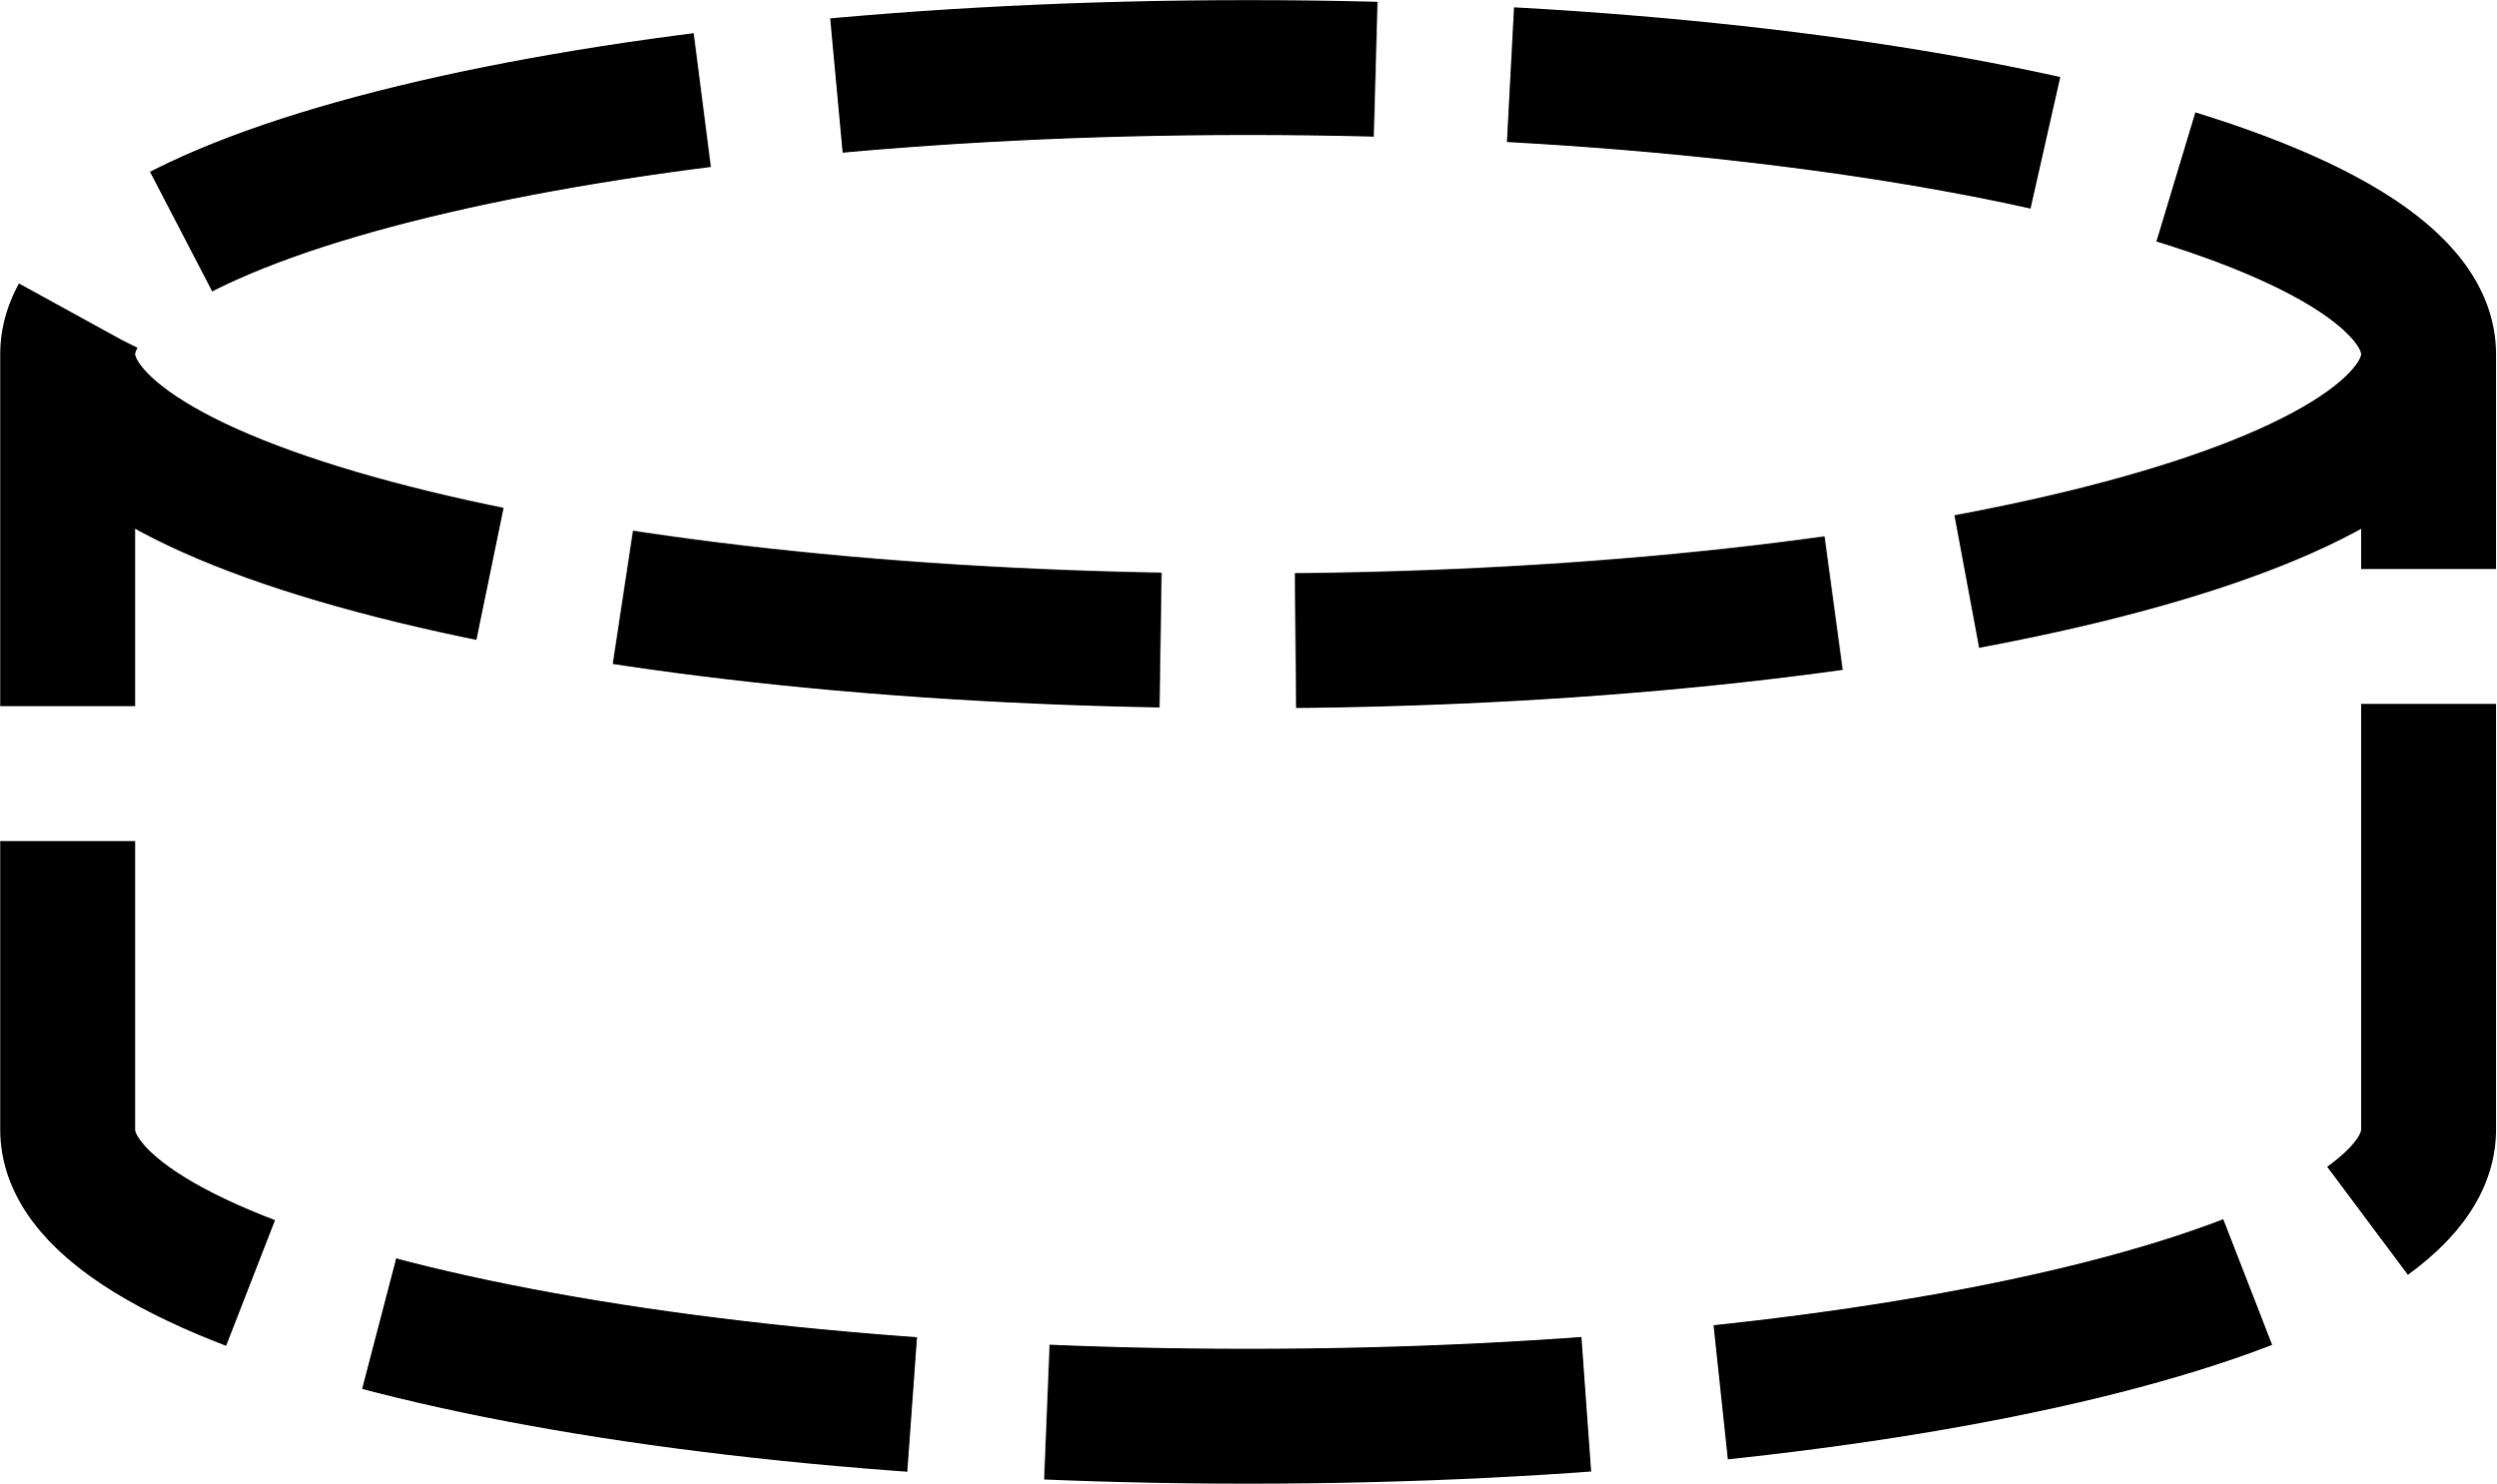
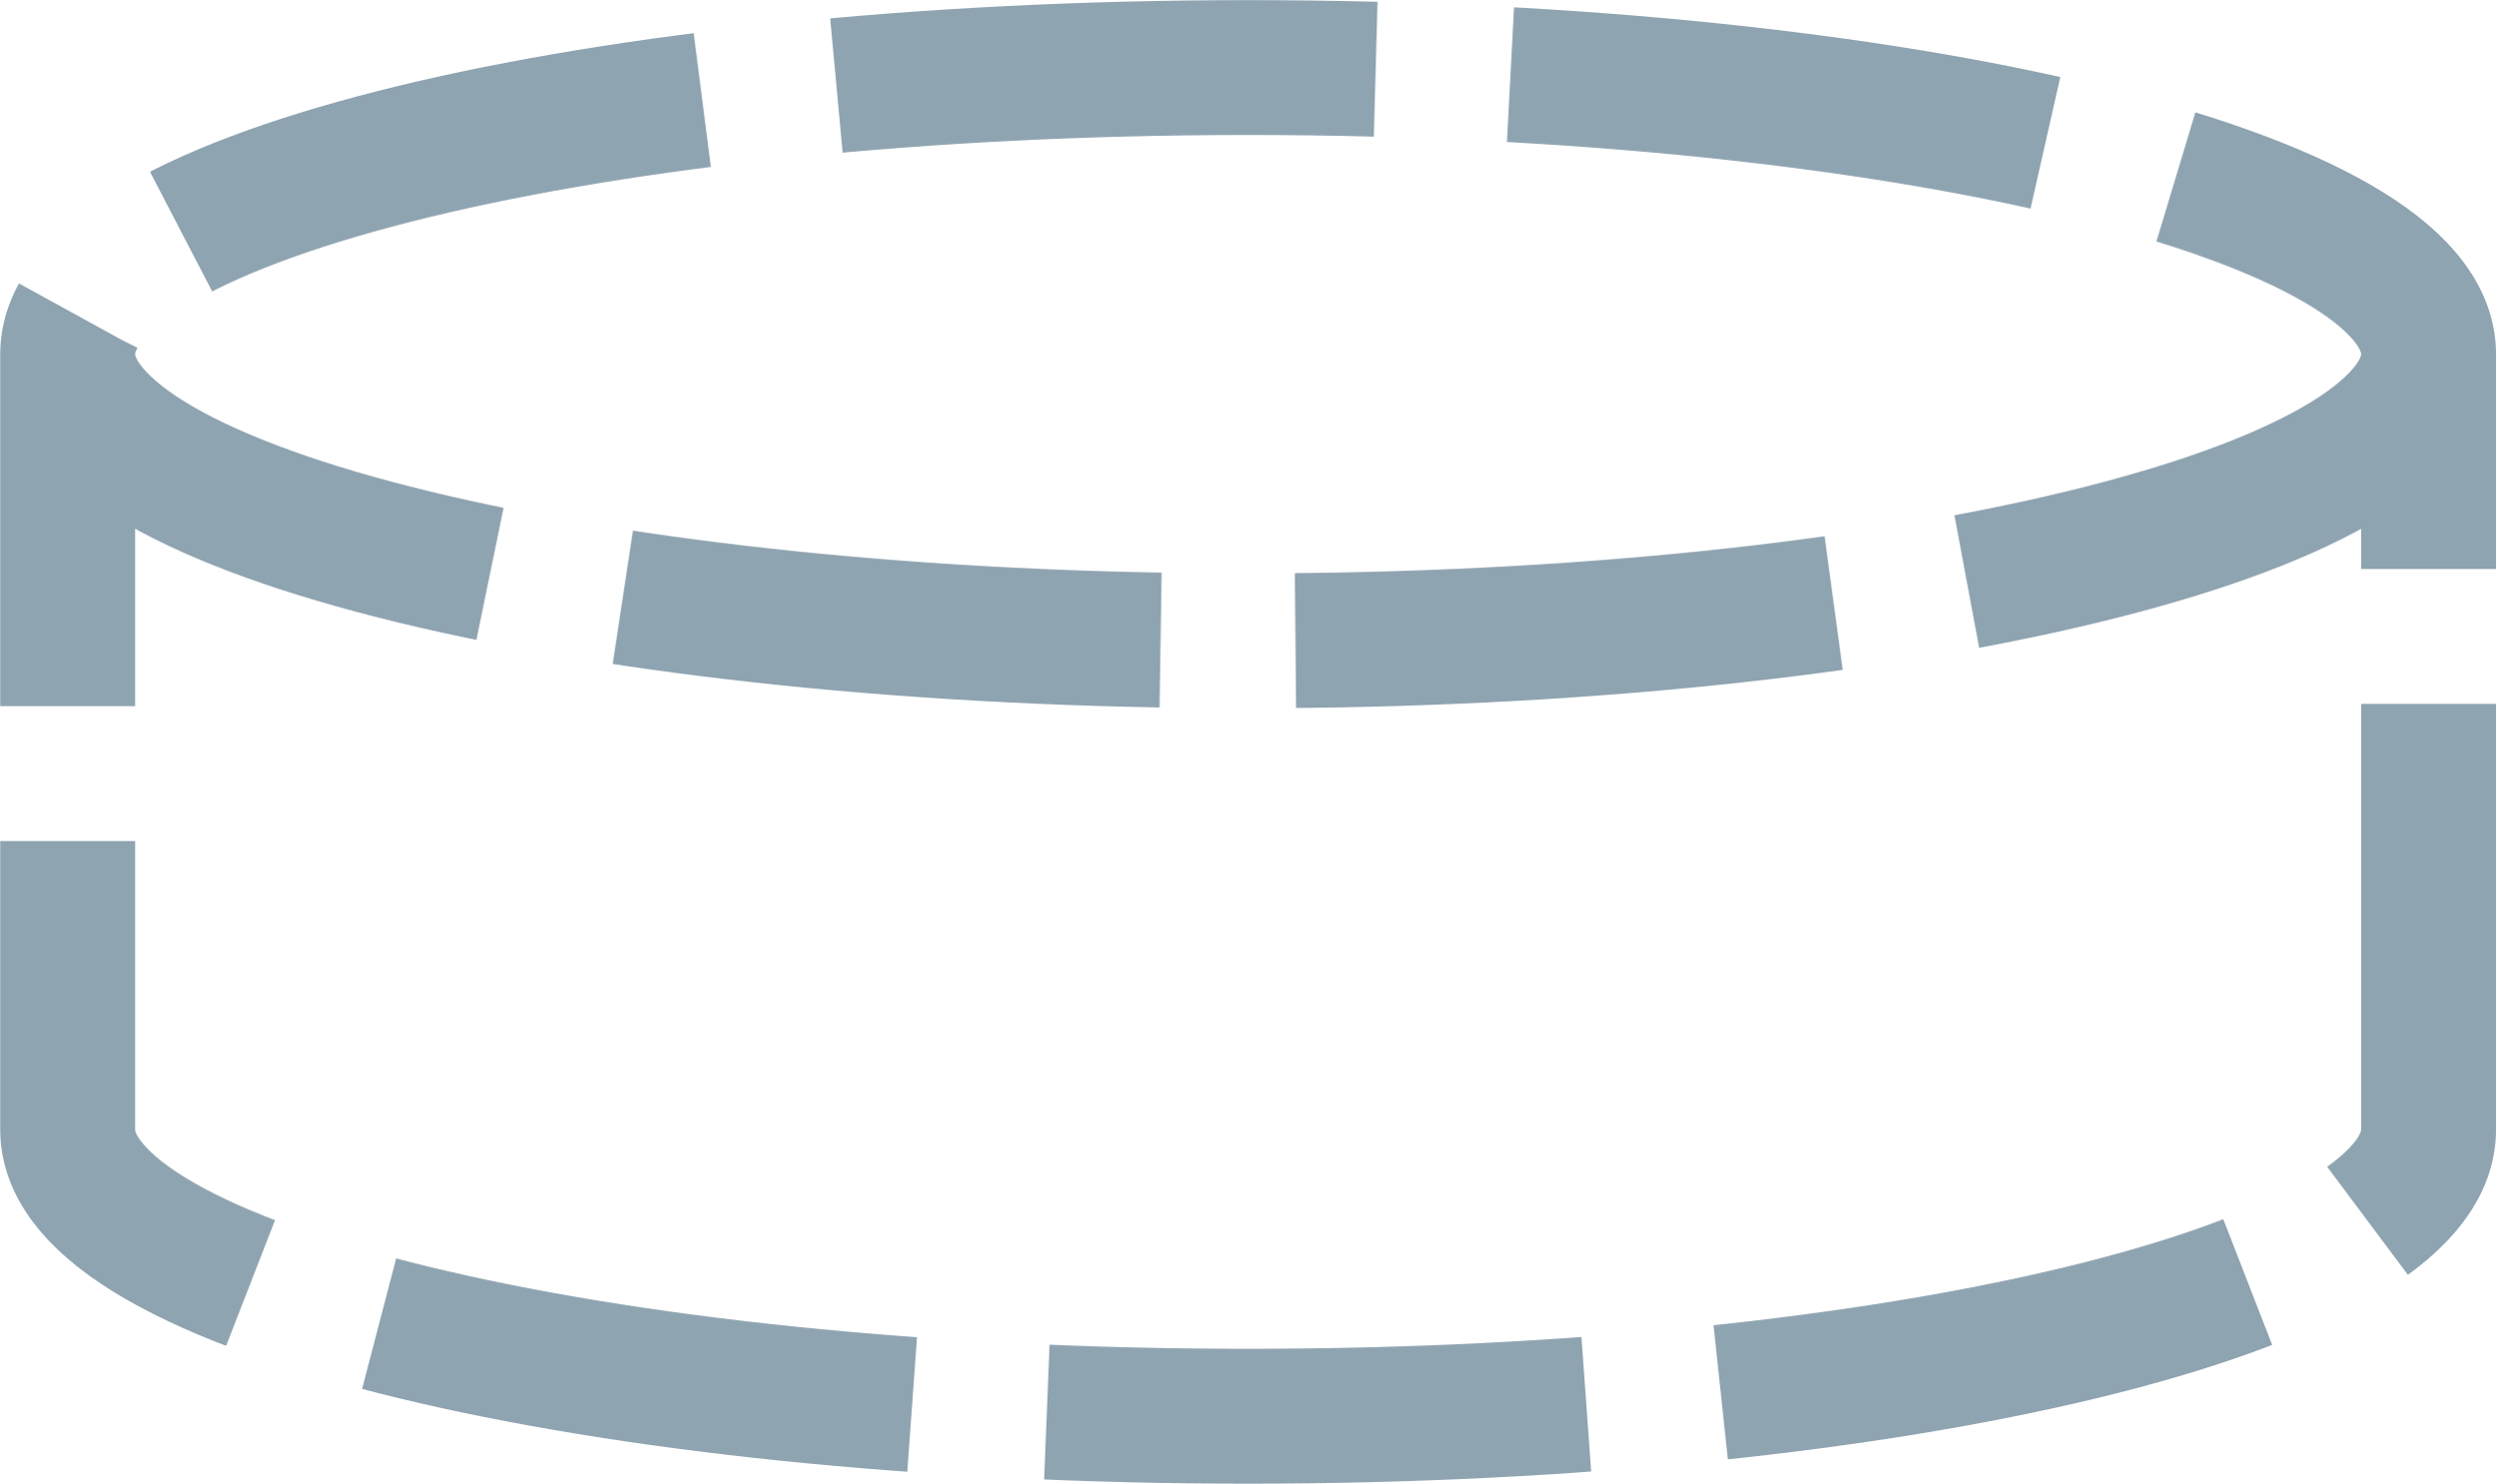
<svg xmlns="http://www.w3.org/2000/svg" width="36.992" height="22" viewBox="0 0 9.787 5.821">
-   <path d="M9.523 1.39h0c0 .62-2.073 1.124-4.63 1.124-2.556 0-4.628-.504-4.628-1.125h0C.265.77 2.337.265 4.894.265c2.556 0 4.629.503 4.629 1.124v3.043c0 .62-2.073 1.124-4.63 1.124-2.556 0-4.628-.503-4.628-1.124V1.389" fill="none" stroke="#000" stroke-width=".529" stroke-linejoin="round" stroke-miterlimit="10" stroke-dasharray="2.117,.529" />
+   <path d="M9.523 1.39h0c0 .62-2.073 1.124-4.63 1.124-2.556 0-4.628-.504-4.628-1.125h0C.265.77 2.337.265 4.894.265c2.556 0 4.629.503 4.629 1.124v3.043c0 .62-2.073 1.124-4.63 1.124-2.556 0-4.628-.503-4.628-1.124V1.389" fill="none" stroke="#8fa4b1" stroke-width=".529" stroke-linejoin="round" stroke-miterlimit="10" stroke-dasharray="2.117,.529" />
</svg>
